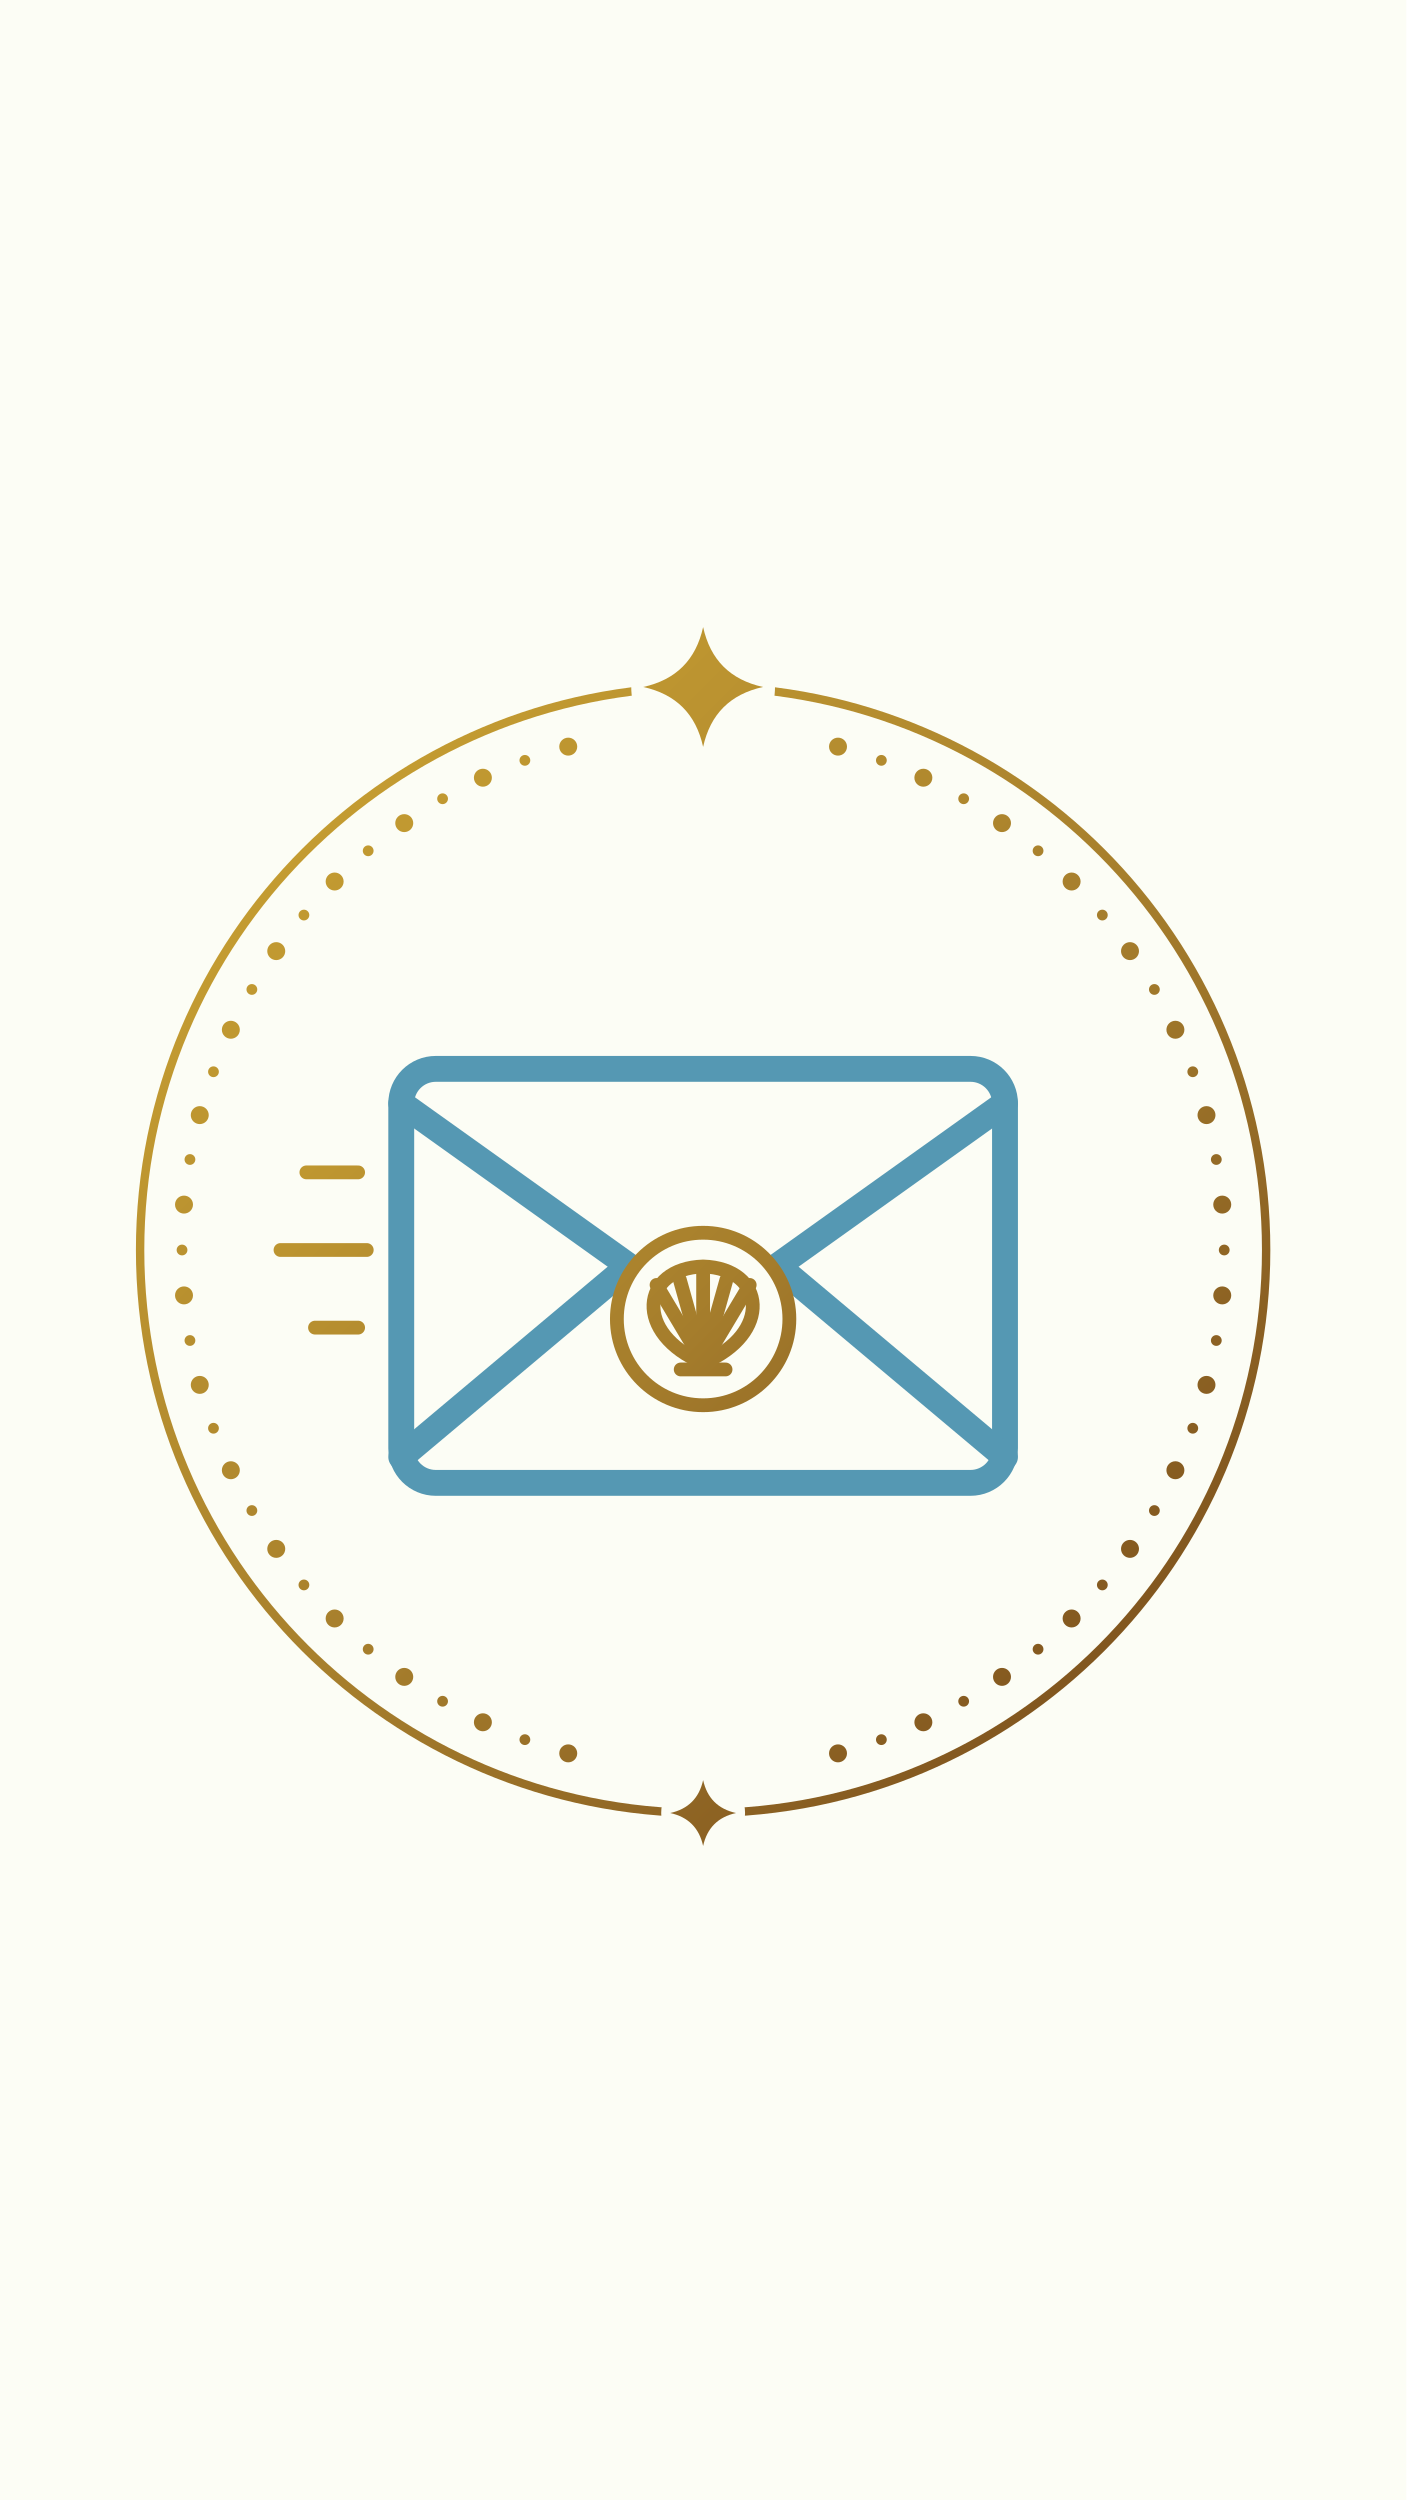
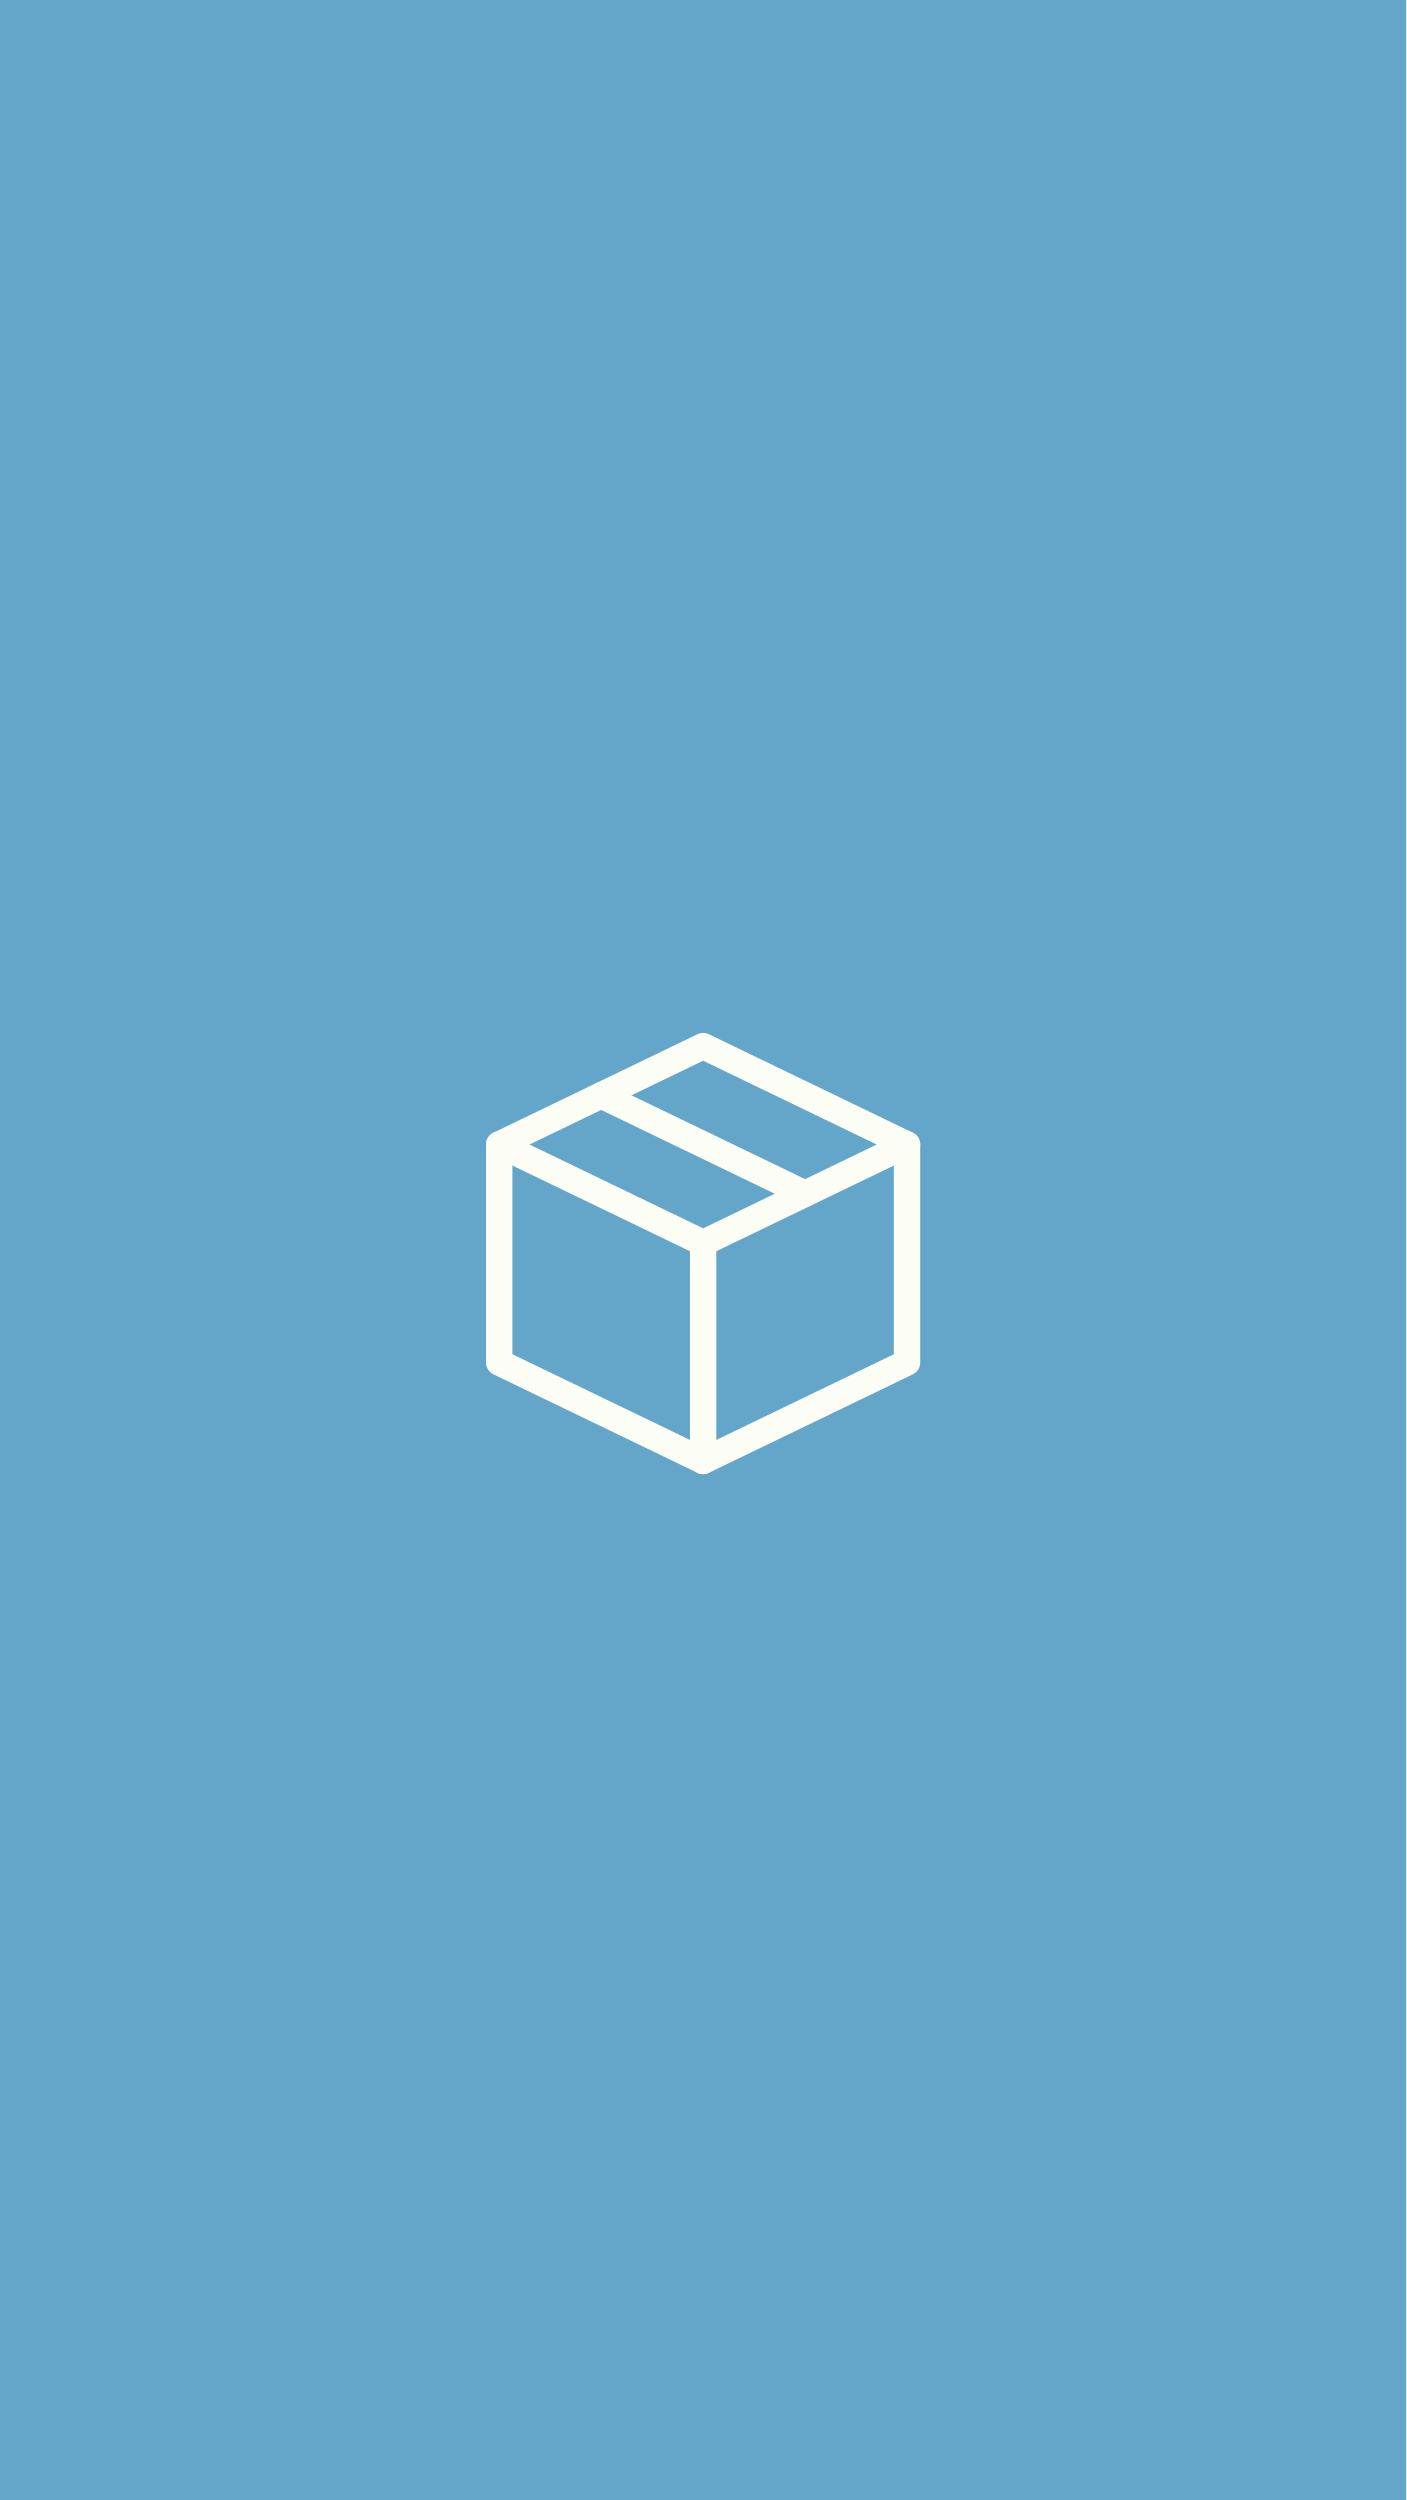
<svg xmlns="http://www.w3.org/2000/svg" width="1080" height="1920" viewBox="0 0 1080 1920">
-   <defs>
-     <linearGradient id="ouro" gradientUnits="userSpaceOnUse" x1="20" y1="20" x2="180" y2="180">
-       <stop offset="0" stop-color="#C9A132" />
-       <stop offset="0.55" stop-color="#A57D2C" />
-       <stop offset="1" stop-color="#7A4E1C" />
-     </linearGradient>
-   </defs>
-   <rect width="1080" height="1920" fill="#FCFDF5" />
-   <g transform="translate(80 500) scale(4.6)">
-     <circle cx="100" cy="100" r="94" fill="none" stroke="url(#ouro)" stroke-width="1.4" />
-     <circle cx="187.00" cy="100.00" r="0.9" fill="url(#ouro)" />
-     <circle cx="186.67" cy="107.58" r="1.5" fill="url(#ouro)" />
-     <circle cx="185.68" cy="115.11" r="0.9" fill="url(#ouro)" />
-     <circle cx="184.04" cy="122.52" r="1.5" fill="url(#ouro)" />
-     <circle cx="181.75" cy="129.76" r="0.9" fill="url(#ouro)" />
-     <circle cx="178.85" cy="136.77" r="1.5" fill="url(#ouro)" />
-     <circle cx="175.34" cy="143.50" r="0.9" fill="url(#ouro)" />
-     <circle cx="171.27" cy="149.90" r="1.5" fill="url(#ouro)" />
-     <circle cx="166.65" cy="155.92" r="0.9" fill="url(#ouro)" />
-     <circle cx="161.52" cy="161.52" r="1.5" fill="url(#ouro)" />
-     <circle cx="155.92" cy="166.65" r="0.9" fill="url(#ouro)" />
-     <circle cx="149.90" cy="171.27" r="1.5" fill="url(#ouro)" />
-     <circle cx="143.50" cy="175.34" r="0.9" fill="url(#ouro)" />
-     <circle cx="136.77" cy="178.85" r="1.5" fill="url(#ouro)" />
-     <circle cx="129.76" cy="181.75" r="0.9" fill="url(#ouro)" />
-     <circle cx="122.52" cy="184.04" r="1.5" fill="url(#ouro)" />
-     <circle cx="77.48" cy="184.04" r="1.5" fill="url(#ouro)" />
-     <circle cx="70.24" cy="181.75" r="0.9" fill="url(#ouro)" />
-     <circle cx="63.23" cy="178.85" r="1.5" fill="url(#ouro)" />
-     <circle cx="56.50" cy="175.34" r="0.9" fill="url(#ouro)" />
-     <circle cx="50.10" cy="171.27" r="1.5" fill="url(#ouro)" />
-     <circle cx="44.08" cy="166.65" r="0.9" fill="url(#ouro)" />
-     <circle cx="38.48" cy="161.52" r="1.5" fill="url(#ouro)" />
-     <circle cx="33.35" cy="155.92" r="0.9" fill="url(#ouro)" />
-     <circle cx="28.73" cy="149.90" r="1.5" fill="url(#ouro)" />
-     <circle cx="24.66" cy="143.50" r="0.9" fill="url(#ouro)" />
-     <circle cx="21.15" cy="136.77" r="1.5" fill="url(#ouro)" />
-     <circle cx="18.25" cy="129.76" r="0.9" fill="url(#ouro)" />
-     <circle cx="15.96" cy="122.52" r="1.5" fill="url(#ouro)" />
-     <circle cx="14.32" cy="115.11" r="0.9" fill="url(#ouro)" />
-     <circle cx="13.33" cy="107.58" r="1.5" fill="url(#ouro)" />
-     <circle cx="13.00" cy="100.00" r="0.9" fill="url(#ouro)" />
-     <circle cx="13.33" cy="92.42" r="1.5" fill="url(#ouro)" />
-     <circle cx="14.32" cy="84.89" r="0.9" fill="url(#ouro)" />
-     <circle cx="15.96" cy="77.48" r="1.5" fill="url(#ouro)" />
-     <circle cx="18.25" cy="70.24" r="0.9" fill="url(#ouro)" />
-     <circle cx="21.15" cy="63.23" r="1.5" fill="url(#ouro)" />
-     <circle cx="24.66" cy="56.50" r="0.9" fill="url(#ouro)" />
-     <circle cx="28.73" cy="50.10" r="1.5" fill="url(#ouro)" />
-     <circle cx="33.35" cy="44.08" r="0.9" fill="url(#ouro)" />
-     <circle cx="38.48" cy="38.48" r="1.5" fill="url(#ouro)" />
-     <circle cx="44.08" cy="33.35" r="0.9" fill="url(#ouro)" />
-     <circle cx="50.10" cy="28.73" r="1.5" fill="url(#ouro)" />
-     <circle cx="56.50" cy="24.66" r="0.9" fill="url(#ouro)" />
-     <circle cx="63.23" cy="21.15" r="1.5" fill="url(#ouro)" />
-     <circle cx="70.24" cy="18.25" r="0.9" fill="url(#ouro)" />
-     <circle cx="77.48" cy="15.96" r="1.5" fill="url(#ouro)" />
-     <circle cx="122.52" cy="15.96" r="1.5" fill="url(#ouro)" />
-     <circle cx="129.76" cy="18.25" r="0.9" fill="url(#ouro)" />
-     <circle cx="136.77" cy="21.15" r="1.5" fill="url(#ouro)" />
-     <circle cx="143.50" cy="24.66" r="0.9" fill="url(#ouro)" />
-     <circle cx="149.90" cy="28.73" r="1.5" fill="url(#ouro)" />
-     <circle cx="155.92" cy="33.35" r="0.9" fill="url(#ouro)" />
-     <circle cx="161.52" cy="38.48" r="1.5" fill="url(#ouro)" />
-     <circle cx="166.65" cy="44.08" r="0.9" fill="url(#ouro)" />
-     <circle cx="171.27" cy="50.10" r="1.5" fill="url(#ouro)" />
-     <circle cx="175.34" cy="56.50" r="0.9" fill="url(#ouro)" />
-     <circle cx="178.85" cy="63.23" r="1.5" fill="url(#ouro)" />
-     <circle cx="181.75" cy="70.24" r="0.9" fill="url(#ouro)" />
-     <circle cx="184.04" cy="77.48" r="1.5" fill="url(#ouro)" />
-     <circle cx="185.68" cy="84.89" r="0.9" fill="url(#ouro)" />
-     <circle cx="186.67" cy="92.42" r="1.5" fill="url(#ouro)" />
-     <circle cx="100" cy="6" r="12" fill="#FCFDF5" />
-     <path d="M100,-4 Q101.8,4.2 110,6 Q101.8,7.8 100,16 Q98.2,7.8 90,6 Q98.2,4.2 100,-4 Z" fill="url(#ouro)" stroke="none" />
-     <circle cx="100" cy="194" r="7" fill="#FCFDF5" />
-     <path d="M100,188.5 Q100.99,193.01 105.5,194 Q100.99,194.99 100,199.5 Q99.01,194.99 94.5,194 Q99.01,193.01 100,188.5 Z" fill="url(#ouro)" stroke="none" />
-     <g transform="translate(100 100) scale(0.72) translate(-100 -100)" fill="none" stroke-linecap="round" stroke-linejoin="round">
-       <g stroke="#5598B3" stroke-width="6">
-         <rect x="30" y="58" width="140" height="96" rx="8" />
-         <path d="M30 66 L100 116 L170 66" />
-         <path d="M30 148 L80 106" />
-         <path d="M170 148 L120 106" />
-       </g>
-       <g stroke="url(#ouro)" stroke-width="3.2">
-         <circle cx="100" cy="116" r="20" fill="#FCFDF5" />
-         <path d="M100 126.18 C83.88 119.472 85.44 104.267 100 103.82 C114.56 104.267 116.12 119.472 100 126.18 Z" fill="#FCFDF5" />
-         <path d="M100 126.18 L89.2 108.1" />
-         <path d="M100 126.18 L94.6 106.9" />
-         <path d="M100 126.18 L100.0 105.6" />
-         <path d="M100 126.18 L105.4 106.9" />
-         <path d="M100 126.18 L110.8 108.1" />
-         <path d="M94.8 127.7 H105.2" />
-         <path d="M20 82 H8" />
-         <path d="M22 100 H2" />
-         <path d="M20 118 H10" />
-       </g>
-     </g>
+   <rect width="1080" height="1920" fill="#64A6C9" />
+   <g transform="translate(270.0 690.0) scale(2.7)" fill="none" stroke="#FCFDF5" stroke-width="7.5" stroke-linecap="round" stroke-linejoin="round">
+     <path d="M100 42 L158 70 L100 98 L42 70 Z" />
+     <path d="M42 70 V132 L100 160 L158 132 V70" />
+     <path d="M100 98 V160" />
+     <path d="M71 56 L129 84" />
  </g>
</svg>
